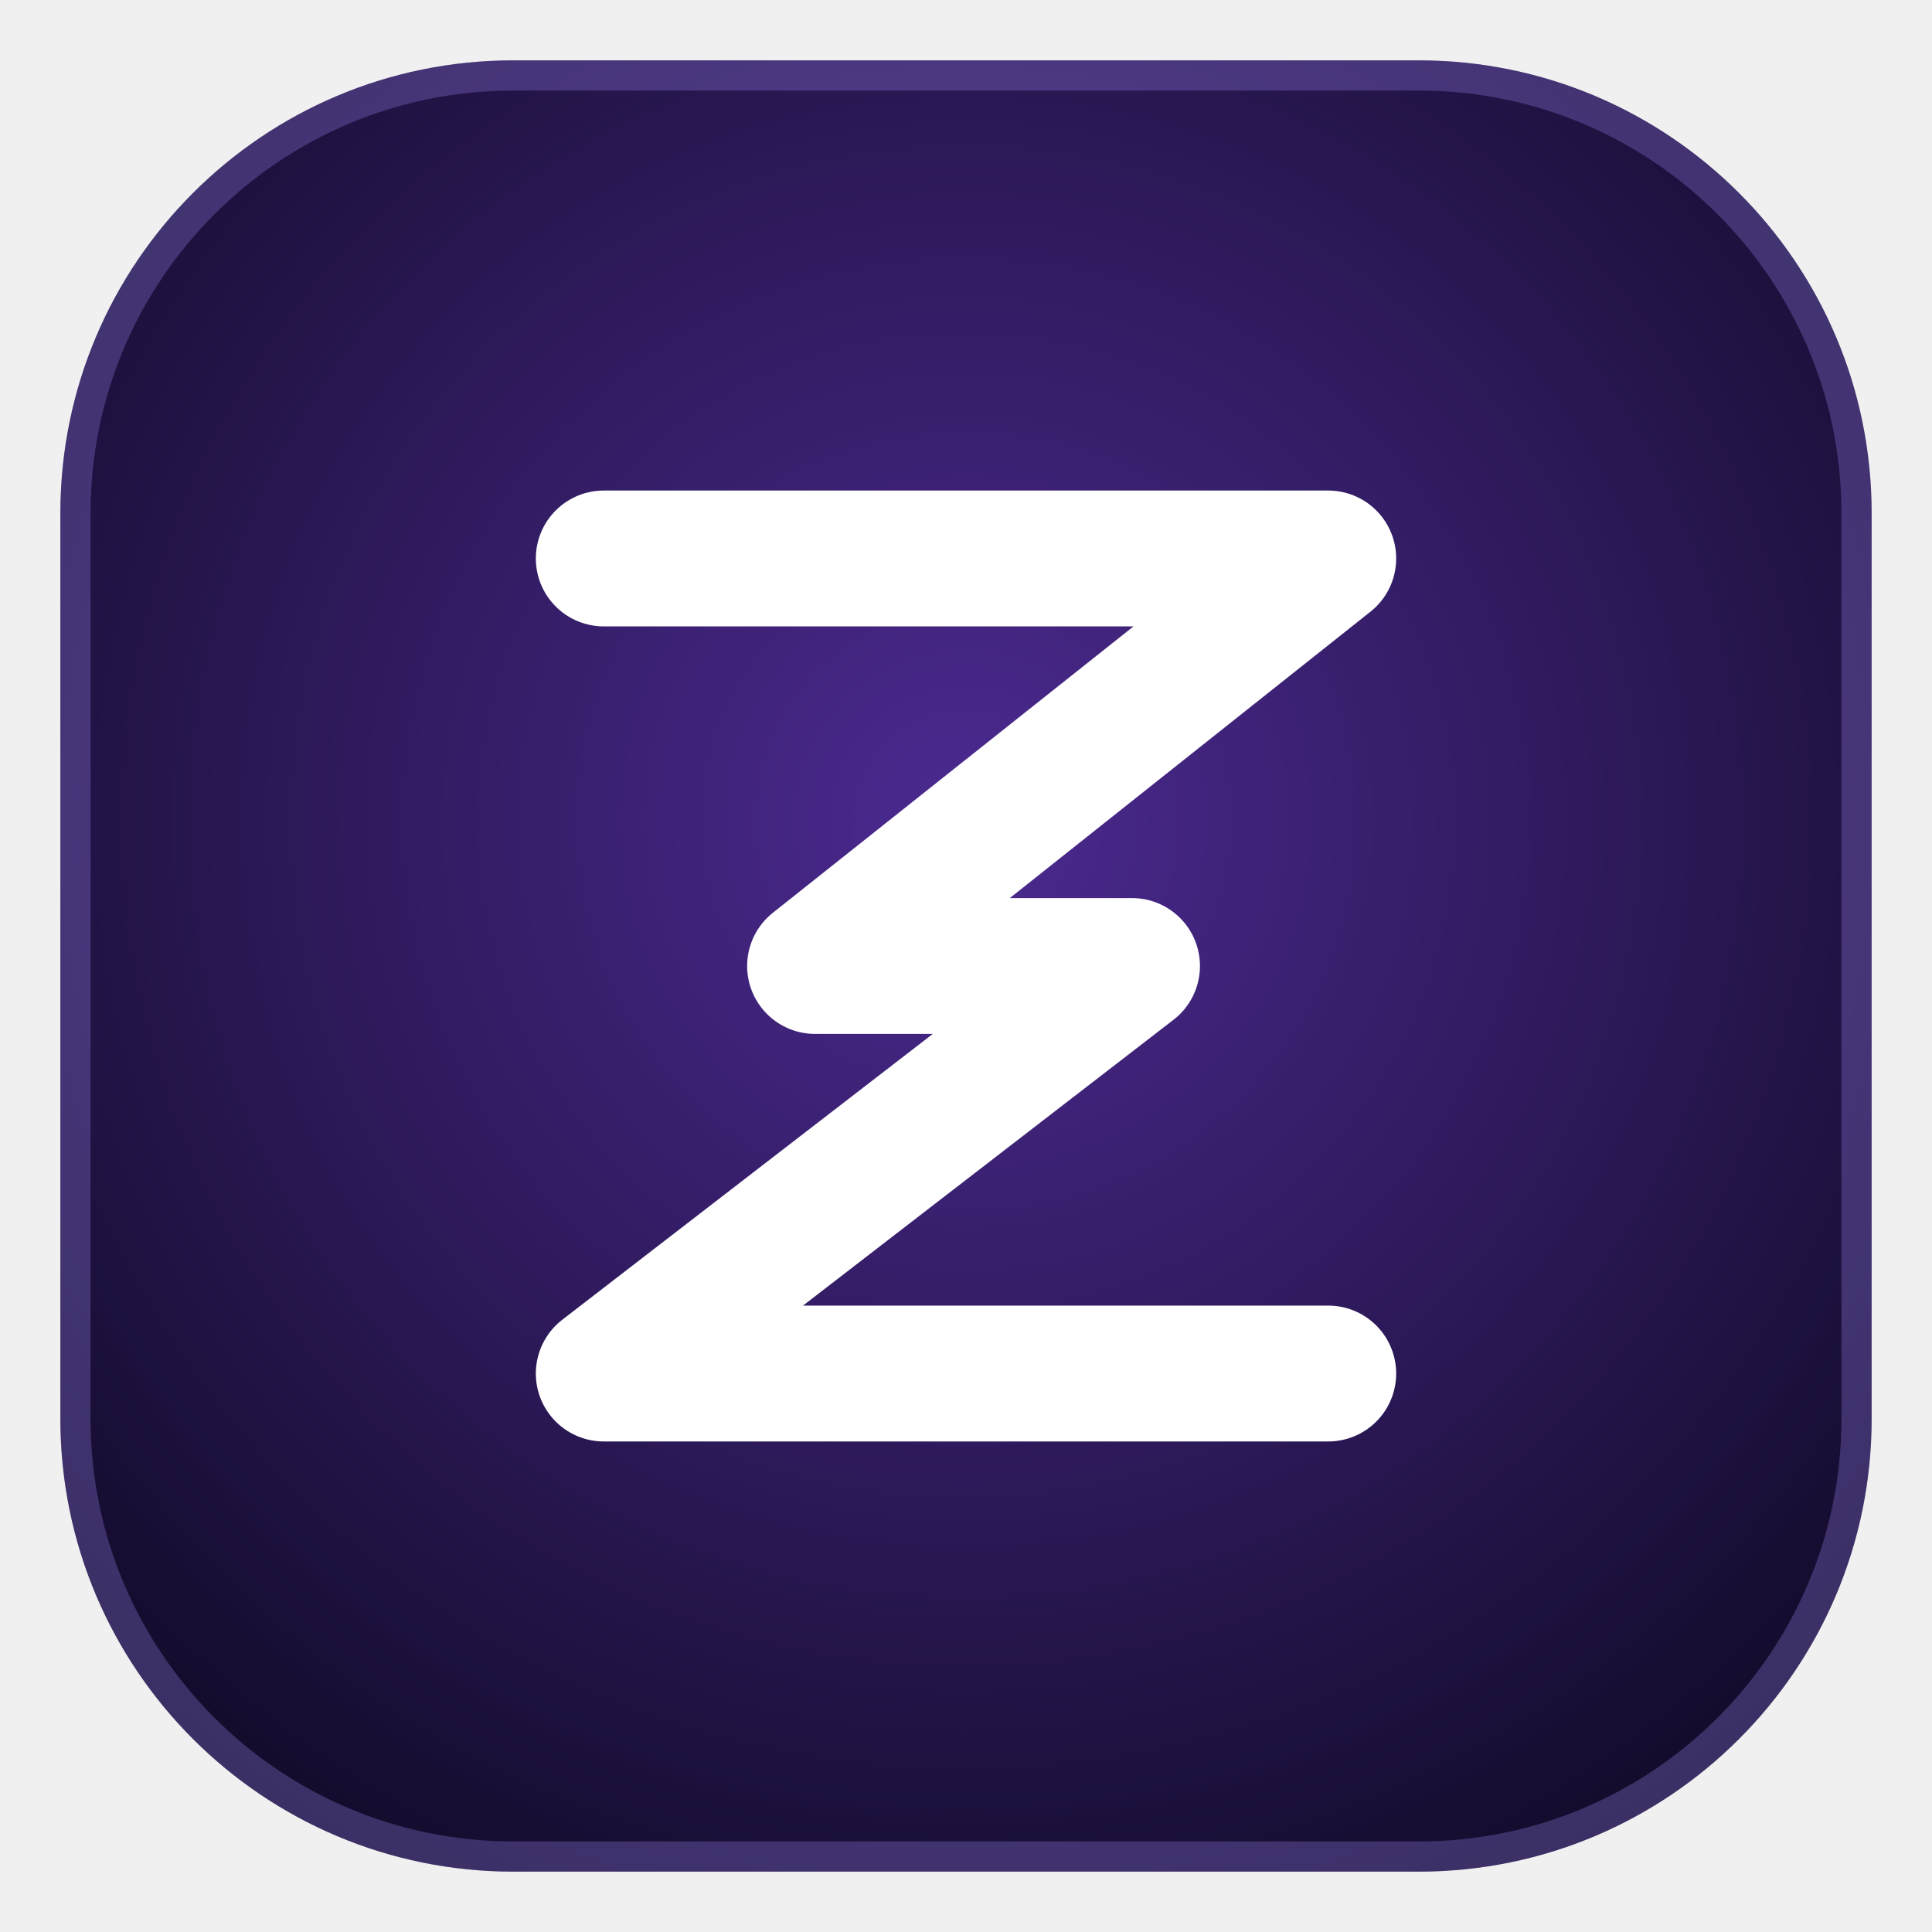
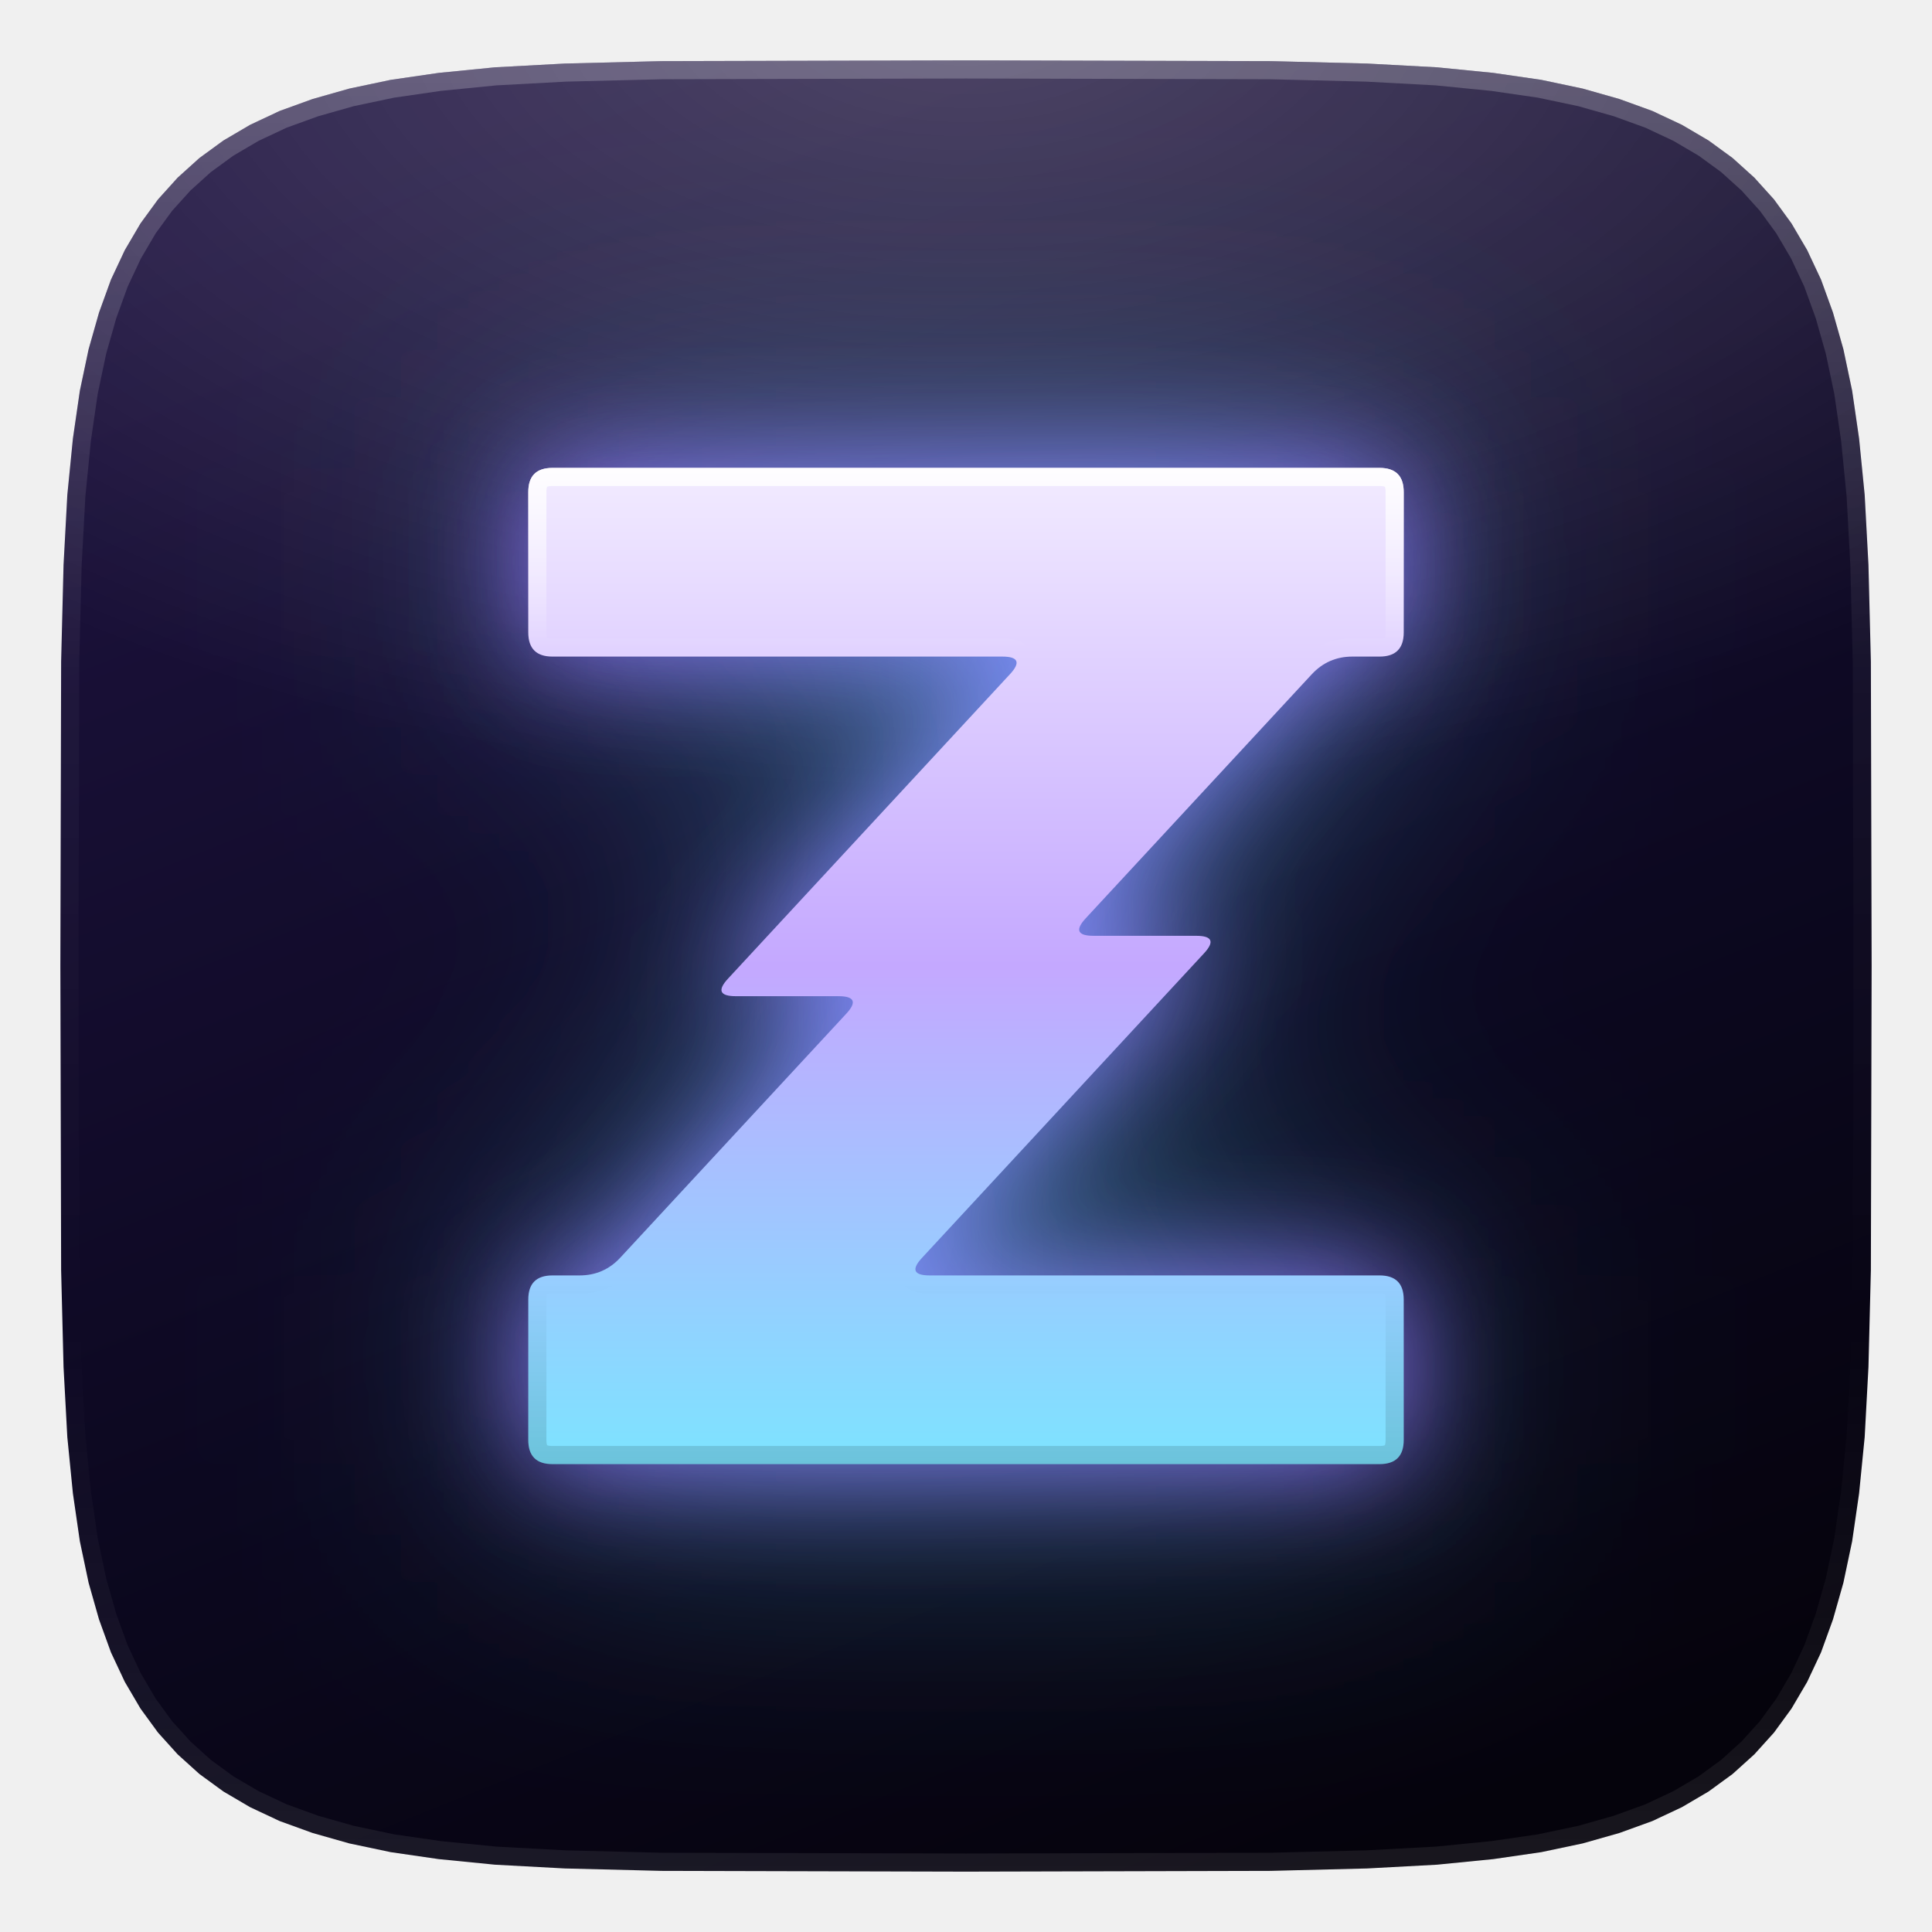
<svg xmlns="http://www.w3.org/2000/svg" viewBox="0 0 128 128" width="128" height="128">
  <defs>
-     <radialGradient id="bg" cx="0.5" cy="0.42" r="0.75">
-       <stop offset="0" stop-color="#4C2A91" />
-       <stop offset="1" stop-color="#0B071D" />
+     <linearGradient id="tile" x1="0.3" y1="0" x2="0.7" y2="1">
+       <stop offset="0" stop-color="#1E1340" />
+       <stop offset="0.6" stop-color="#0C0820" />
+       <stop offset="1" stop-color="#05030C" />
+     </linearGradient>
+     <clipPath id="clip">
+       <path d="M124.00 64.00L123.95 84.16L123.79 90.57L123.54 95.21L123.17 98.94L122.71 102.11L122.13 104.86L121.44 107.29L120.65 109.47L119.73 111.43L118.69 113.20L117.53 114.79L116.23 116.23L114.79 117.53L113.20 118.69L111.43 119.73L109.47 120.65L107.29 121.44L104.86 122.13L102.11 122.71L98.94 123.17L95.21 123.54L90.57 123.79L84.16 123.95L64.00 124.00L43.84 123.95L37.43 123.79L32.79 123.54L29.06 123.17L25.89 122.71L23.14 122.13L20.71 121.44L18.53 120.65L16.57 119.73L14.80 118.69L13.21 117.53L11.77 116.23L10.47 114.79L9.31 113.20L8.27 111.43L7.35 109.47L6.56 107.29L5.87 104.86L5.29 102.11L4.83 98.94L4.46 95.21L4.21 90.57L4.05 84.16L4.00 64.00L4.05 43.84L4.21 37.43L4.46 32.79L4.83 29.06L5.29 25.89L5.87 23.14L6.56 20.71L7.35 18.53L8.27 16.57L9.31 14.80L10.47 13.21L11.77 11.77L13.21 10.47L14.80 9.31L16.57 8.27L18.53 7.35L20.71 6.56L23.14 5.87L25.89 5.29L29.06 4.83L32.79 4.46L37.43 4.21L43.84 4.05L64.00 4.00L84.16 4.05L90.57 4.21L95.21 4.46L98.94 4.83L102.11 5.29L104.86 5.87L107.29 6.56L109.47 7.35L111.43 8.27L113.20 9.31L114.79 10.47L116.23 11.77L117.53 13.21L118.69 14.80L119.73 16.57L120.65 18.53L121.44 20.71L122.13 23.14L122.71 25.89L123.17 29.06L123.54 32.79L123.79 37.43L123.95 43.84Z" />
+     </clipPath>
+     <linearGradient id="mark" x1="0.5" y1="0.0" x2="0.5" y2="1.0">
+       <stop offset="0" stop-color="#F2EBFF" />
+       <stop offset="0.5" stop-color="#C4A8FF" />
+       <stop offset="1" stop-color="#7DE3FF" />
+     </linearGradient>
+     <radialGradient id="sheen" cx="0.5" cy="0.0" r="0.75">
+       <stop offset="0" stop-color="#FFFFFF" stop-opacity="0.22" />
+       <stop offset="1" stop-color="#FFFFFF" stop-opacity="0" />
    </radialGradient>
+     <filter id="halo" x="-30%" y="-30%" width="160%" height="160%">
+       <feGaussianBlur stdDeviation="4.0" />
+     </filter>
+     <filter id="wide" x="-50%" y="-50%" width="200%" height="200%">
+       <feGaussianBlur stdDeviation="10" />
+     </filter>
+     <clipPath id="markclip">
+       <path d="M36.60 31.00Q35.00 31.00 35.00 32.60L35.00 41.90Q35.00 43.50 36.60 43.50L66.40 43.50Q68.00 43.50 66.91 44.67L48.24 64.83Q47.15 66.00 48.75 66.00L55.55 66.00Q57.15 66.00 56.06 67.17L41.09 83.33Q40.00 84.50 38.40 84.50L36.60 84.50Q35.00 84.50 35.00 86.10L35.00 95.40Q35.00 97.00 36.60 97.00L91.40 97.00Q93.00 97.00 93.00 95.40L93.00 86.10Q93.00 84.50 91.40 84.50L61.60 84.50Q60.00 84.50 61.09 83.33L79.76 63.17Q80.85 62.00 79.25 62.00L72.45 62.00Q70.85 62.00 71.94 60.83L86.91 44.67Q88.00 43.50 89.60 43.50L91.40 43.50Q93.00 43.50 93.00 41.90L93.00 32.60Q93.00 31.00 91.40 31.00Z" />
+     </clipPath>
+     <linearGradient id="lip" x1="0.5" y1="0.0" x2="0.5" y2="1.0">
+       <stop offset="0" stop-color="#FFFFFF" stop-opacity="0.9" />
+       <stop offset="0.18" stop-color="#FFFFFF" stop-opacity="0" />
+       <stop offset="0.82" stop-color="#000000" stop-opacity="0" />
+       <stop offset="1" stop-color="#000000" stop-opacity="0.14" />
+     </linearGradient>
+     <linearGradient id="rim" x1="0.5" y1="0.0" x2="0.5" y2="1.0">
+       <stop offset="0" stop-color="#FFFFFF" stop-opacity="0.22" />
+       <stop offset="0.35" stop-color="#FFFFFF" stop-opacity="0.033" />
+       <stop offset="0.7" stop-color="#FFFFFF" stop-opacity="0" />
+       <stop offset="1" stop-color="#FFFFFF" stop-opacity="0.077" />
+     </linearGradient>
  </defs>
-   <rect x="4" y="4" width="120" height="120" rx="30" fill="url(#bg)" />
-   <path d="M40 37 H88 L54 64 H75 L40 91 H88" fill="none" stroke="#ffffff" stroke-width="9" stroke-linecap="round" stroke-linejoin="round" />
-   <rect x="5" y="5" width="118" height="118" rx="29" fill="none" stroke="#A78BFA" stroke-opacity="0.28" stroke-width="2" />
+   <path d="M124.00 64.00L123.95 84.16L123.79 90.57L123.54 95.21L123.17 98.94L122.71 102.11L122.13 104.86L121.44 107.29L120.65 109.47L119.73 111.43L118.69 113.20L117.53 114.79L116.23 116.23L114.79 117.53L113.20 118.69L111.43 119.73L109.47 120.65L107.29 121.44L104.86 122.13L102.11 122.71L98.94 123.17L95.21 123.54L90.57 123.79L84.16 123.95L64.00 124.00L43.84 123.95L37.43 123.79L32.79 123.54L29.06 123.17L25.89 122.71L23.14 122.13L20.71 121.44L18.53 120.65L16.57 119.73L14.80 118.69L13.21 117.53L11.77 116.23L10.47 114.79L9.31 113.20L8.27 111.43L7.35 109.47L6.56 107.29L5.87 104.86L5.29 102.11L4.83 98.94L4.46 95.21L4.21 90.57L4.05 84.16L4.00 64.00L4.05 43.84L4.21 37.43L4.46 32.79L4.83 29.06L5.29 25.89L5.87 23.14L6.56 20.71L7.35 18.53L8.27 16.57L9.31 14.80L10.47 13.21L11.77 11.77L13.21 10.47L14.80 9.31L16.57 8.27L18.53 7.35L20.71 6.56L23.14 5.87L25.89 5.29L29.06 4.83L32.79 4.46L37.43 4.21L43.84 4.05L64.00 4.00L84.16 4.05L90.57 4.21L95.21 4.46L98.94 4.83L102.11 5.29L104.86 5.87L107.29 6.56L109.47 7.35L111.43 8.27L113.20 9.31L114.79 10.47L116.23 11.77L117.53 13.21L118.69 14.80L119.73 16.57L120.65 18.53L121.44 20.71L122.13 23.14L122.71 25.89L123.17 29.06L123.54 32.79L123.79 37.43L123.95 43.84Z" fill="url(#tile)" />
+   <g clip-path="url(#clip)">
+     <rect width="128" height="70" fill="url(#sheen)" />
+   </g>
+   <path d="M36.60 31.00Q35.00 31.00 35.00 32.60L35.00 41.90Q35.00 43.50 36.60 43.50L66.40 43.50Q68.00 43.50 66.91 44.67L48.24 64.83Q47.15 66.00 48.75 66.00L55.55 66.00Q57.15 66.00 56.06 67.17L41.09 83.33Q40.00 84.50 38.40 84.50L36.60 84.50Q35.00 84.50 35.00 86.10L35.00 95.40Q35.00 97.00 36.60 97.00L91.40 97.00Q93.00 97.00 93.00 95.40L93.00 86.10Q93.00 84.50 91.40 84.50L61.60 84.50Q60.00 84.50 61.09 83.33L79.76 63.17Q80.85 62.00 79.25 62.00L72.45 62.00Q70.85 62.00 71.94 60.83L86.91 44.67Q88.00 43.50 89.60 43.50L91.40 43.50Q93.00 43.50 93.00 41.90L93.00 32.60Q93.00 31.00 91.40 31.00Z" fill="#9B6BFF" fill-opacity="0.95" filter="url(#halo)" />
+   <path d="M36.60 31.00Q35.00 31.00 35.00 32.60L35.00 41.90Q35.00 43.50 36.60 43.50L66.40 43.50Q68.00 43.50 66.91 44.67L48.24 64.83Q47.15 66.00 48.75 66.00L55.55 66.00Q57.15 66.00 56.06 67.17L41.09 83.33Q40.00 84.50 38.40 84.50L36.60 84.50Q35.00 84.50 35.00 86.10L35.00 95.40Q35.00 97.00 36.60 97.00L91.40 97.00Q93.00 97.00 93.00 95.40L93.00 86.10Q93.00 84.50 91.40 84.50L61.60 84.50Q60.00 84.50 61.09 83.33L79.76 63.17Q80.85 62.00 79.25 62.00L72.45 62.00Q70.85 62.00 71.94 60.83L86.91 44.67Q88.00 43.50 89.60 43.50L91.40 43.50Q93.00 43.50 93.00 41.90L93.00 32.60Q93.00 31.00 91.40 31.00Z" fill="#5BD6FF" fill-opacity="0.5" filter="url(#wide)" />
+   <path d="M36.60 31.00Q35.00 31.00 35.00 32.60L35.00 41.90Q35.00 43.50 36.60 43.50L66.40 43.50Q68.00 43.50 66.91 44.67L48.24 64.83Q47.15 66.00 48.75 66.00L55.55 66.00Q57.15 66.00 56.06 67.17L41.09 83.33Q40.00 84.50 38.40 84.50L36.60 84.50Q35.00 84.50 35.00 86.10L35.00 95.40Q35.00 97.00 36.60 97.00L91.40 97.00Q93.00 97.00 93.00 95.40L93.00 86.10Q93.00 84.50 91.40 84.50L61.60 84.50Q60.00 84.50 61.09 83.33L79.76 63.17Q80.85 62.00 79.25 62.00L72.45 62.00Q70.85 62.00 71.94 60.83L86.91 44.67Q88.00 43.50 89.60 43.50L91.40 43.50Q93.00 43.50 93.00 41.90L93.00 32.60Q93.00 31.00 91.40 31.00Z" fill="url(#mark)" />
+   <path d="M36.60 31.00Q35.00 31.00 35.00 32.60L35.00 41.90Q35.00 43.50 36.60 43.50L66.40 43.50Q68.00 43.50 66.91 44.67L48.24 64.83Q47.15 66.00 48.75 66.00L55.55 66.00Q57.15 66.00 56.06 67.17L41.09 83.33Q40.00 84.50 38.40 84.50L36.60 84.50Q35.00 84.50 35.00 86.10L35.00 95.40Q35.00 97.00 36.60 97.00L91.40 97.00Q93.00 97.00 93.00 95.40L93.00 86.10Q93.00 84.50 91.40 84.50L61.60 84.50Q60.00 84.50 61.09 83.33L79.76 63.17Q80.85 62.00 79.25 62.00L72.45 62.00Q70.85 62.00 71.94 60.83L86.91 44.67Q88.00 43.50 89.60 43.50L91.40 43.50Q93.00 43.50 93.00 41.90L93.00 32.60Q93.00 31.00 91.40 31.00Z" fill="none" stroke="url(#lip)" stroke-width="2.4" clip-path="url(#markclip)" />
+   <path d="M124.00 64.00L123.95 84.16L123.79 90.57L123.54 95.21L123.17 98.94L122.71 102.11L122.13 104.86L121.44 107.29L120.65 109.47L119.73 111.43L118.69 113.20L117.53 114.79L116.23 116.23L114.79 117.53L113.20 118.69L111.43 119.73L109.47 120.65L107.29 121.44L104.86 122.13L102.11 122.71L98.94 123.17L95.21 123.54L90.57 123.79L84.16 123.95L64.00 124.00L43.84 123.95L37.43 123.79L32.79 123.54L29.06 123.17L25.89 122.71L23.14 122.13L20.71 121.44L18.53 120.65L16.57 119.73L14.80 118.69L13.21 117.53L11.77 116.23L10.47 114.79L9.31 113.20L8.27 111.43L7.35 109.47L6.56 107.29L5.87 104.86L5.29 102.11L4.83 98.94L4.46 95.21L4.21 90.57L4.05 84.16L4.00 64.00L4.05 43.84L4.21 37.43L4.46 32.79L4.83 29.06L5.29 25.89L5.87 23.14L6.56 20.71L7.35 18.53L8.27 16.57L9.31 14.80L10.47 13.21L11.77 11.77L13.21 10.47L14.80 9.31L16.57 8.27L18.53 7.35L20.71 6.56L23.14 5.87L25.89 5.29L29.06 4.83L32.79 4.46L37.43 4.21L43.84 4.05L64.00 4.00L84.16 4.05L90.57 4.21L95.21 4.46L98.94 4.83L102.11 5.29L104.86 5.87L107.29 6.56L109.47 7.35L111.43 8.27L113.20 9.31L114.79 10.47L116.23 11.77L117.53 13.21L118.69 14.80L119.73 16.57L120.65 18.53L121.44 20.71L122.13 23.14L122.71 25.89L123.17 29.06L123.54 32.79L123.79 37.43L123.95 43.84Z" fill="none" stroke="url(#rim)" stroke-width="2.4" clip-path="url(#clip)" />
</svg>
